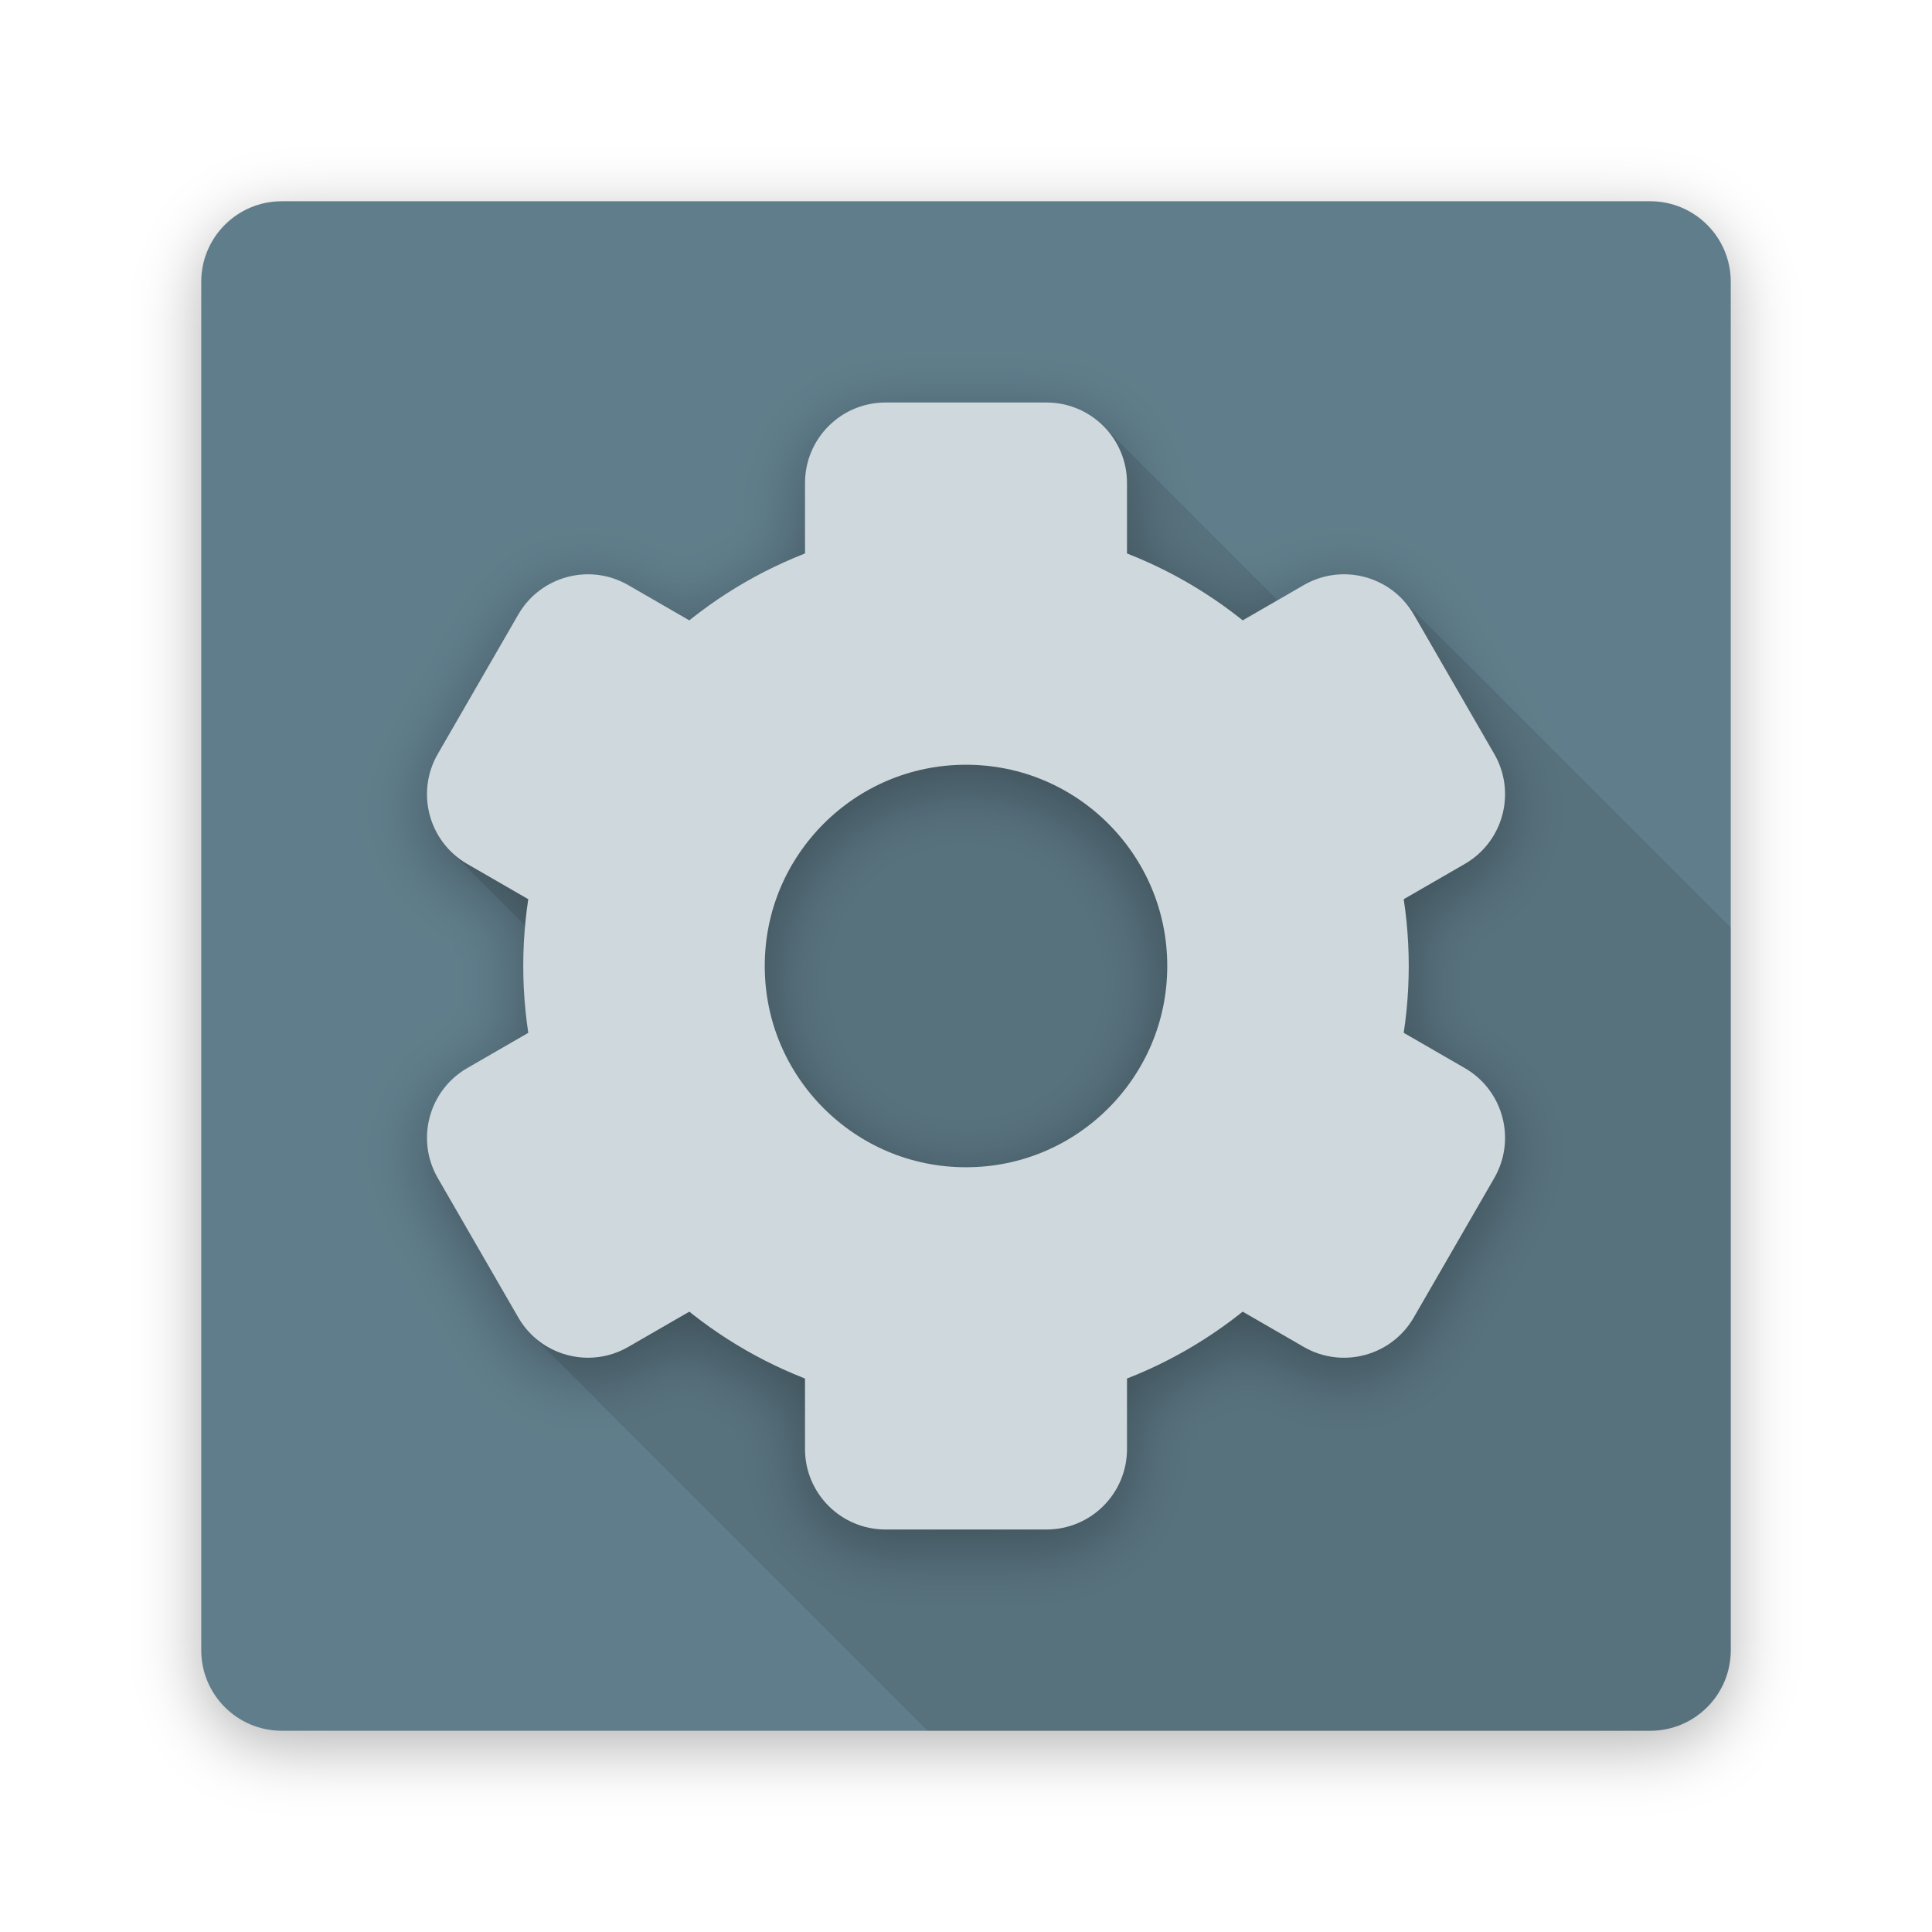
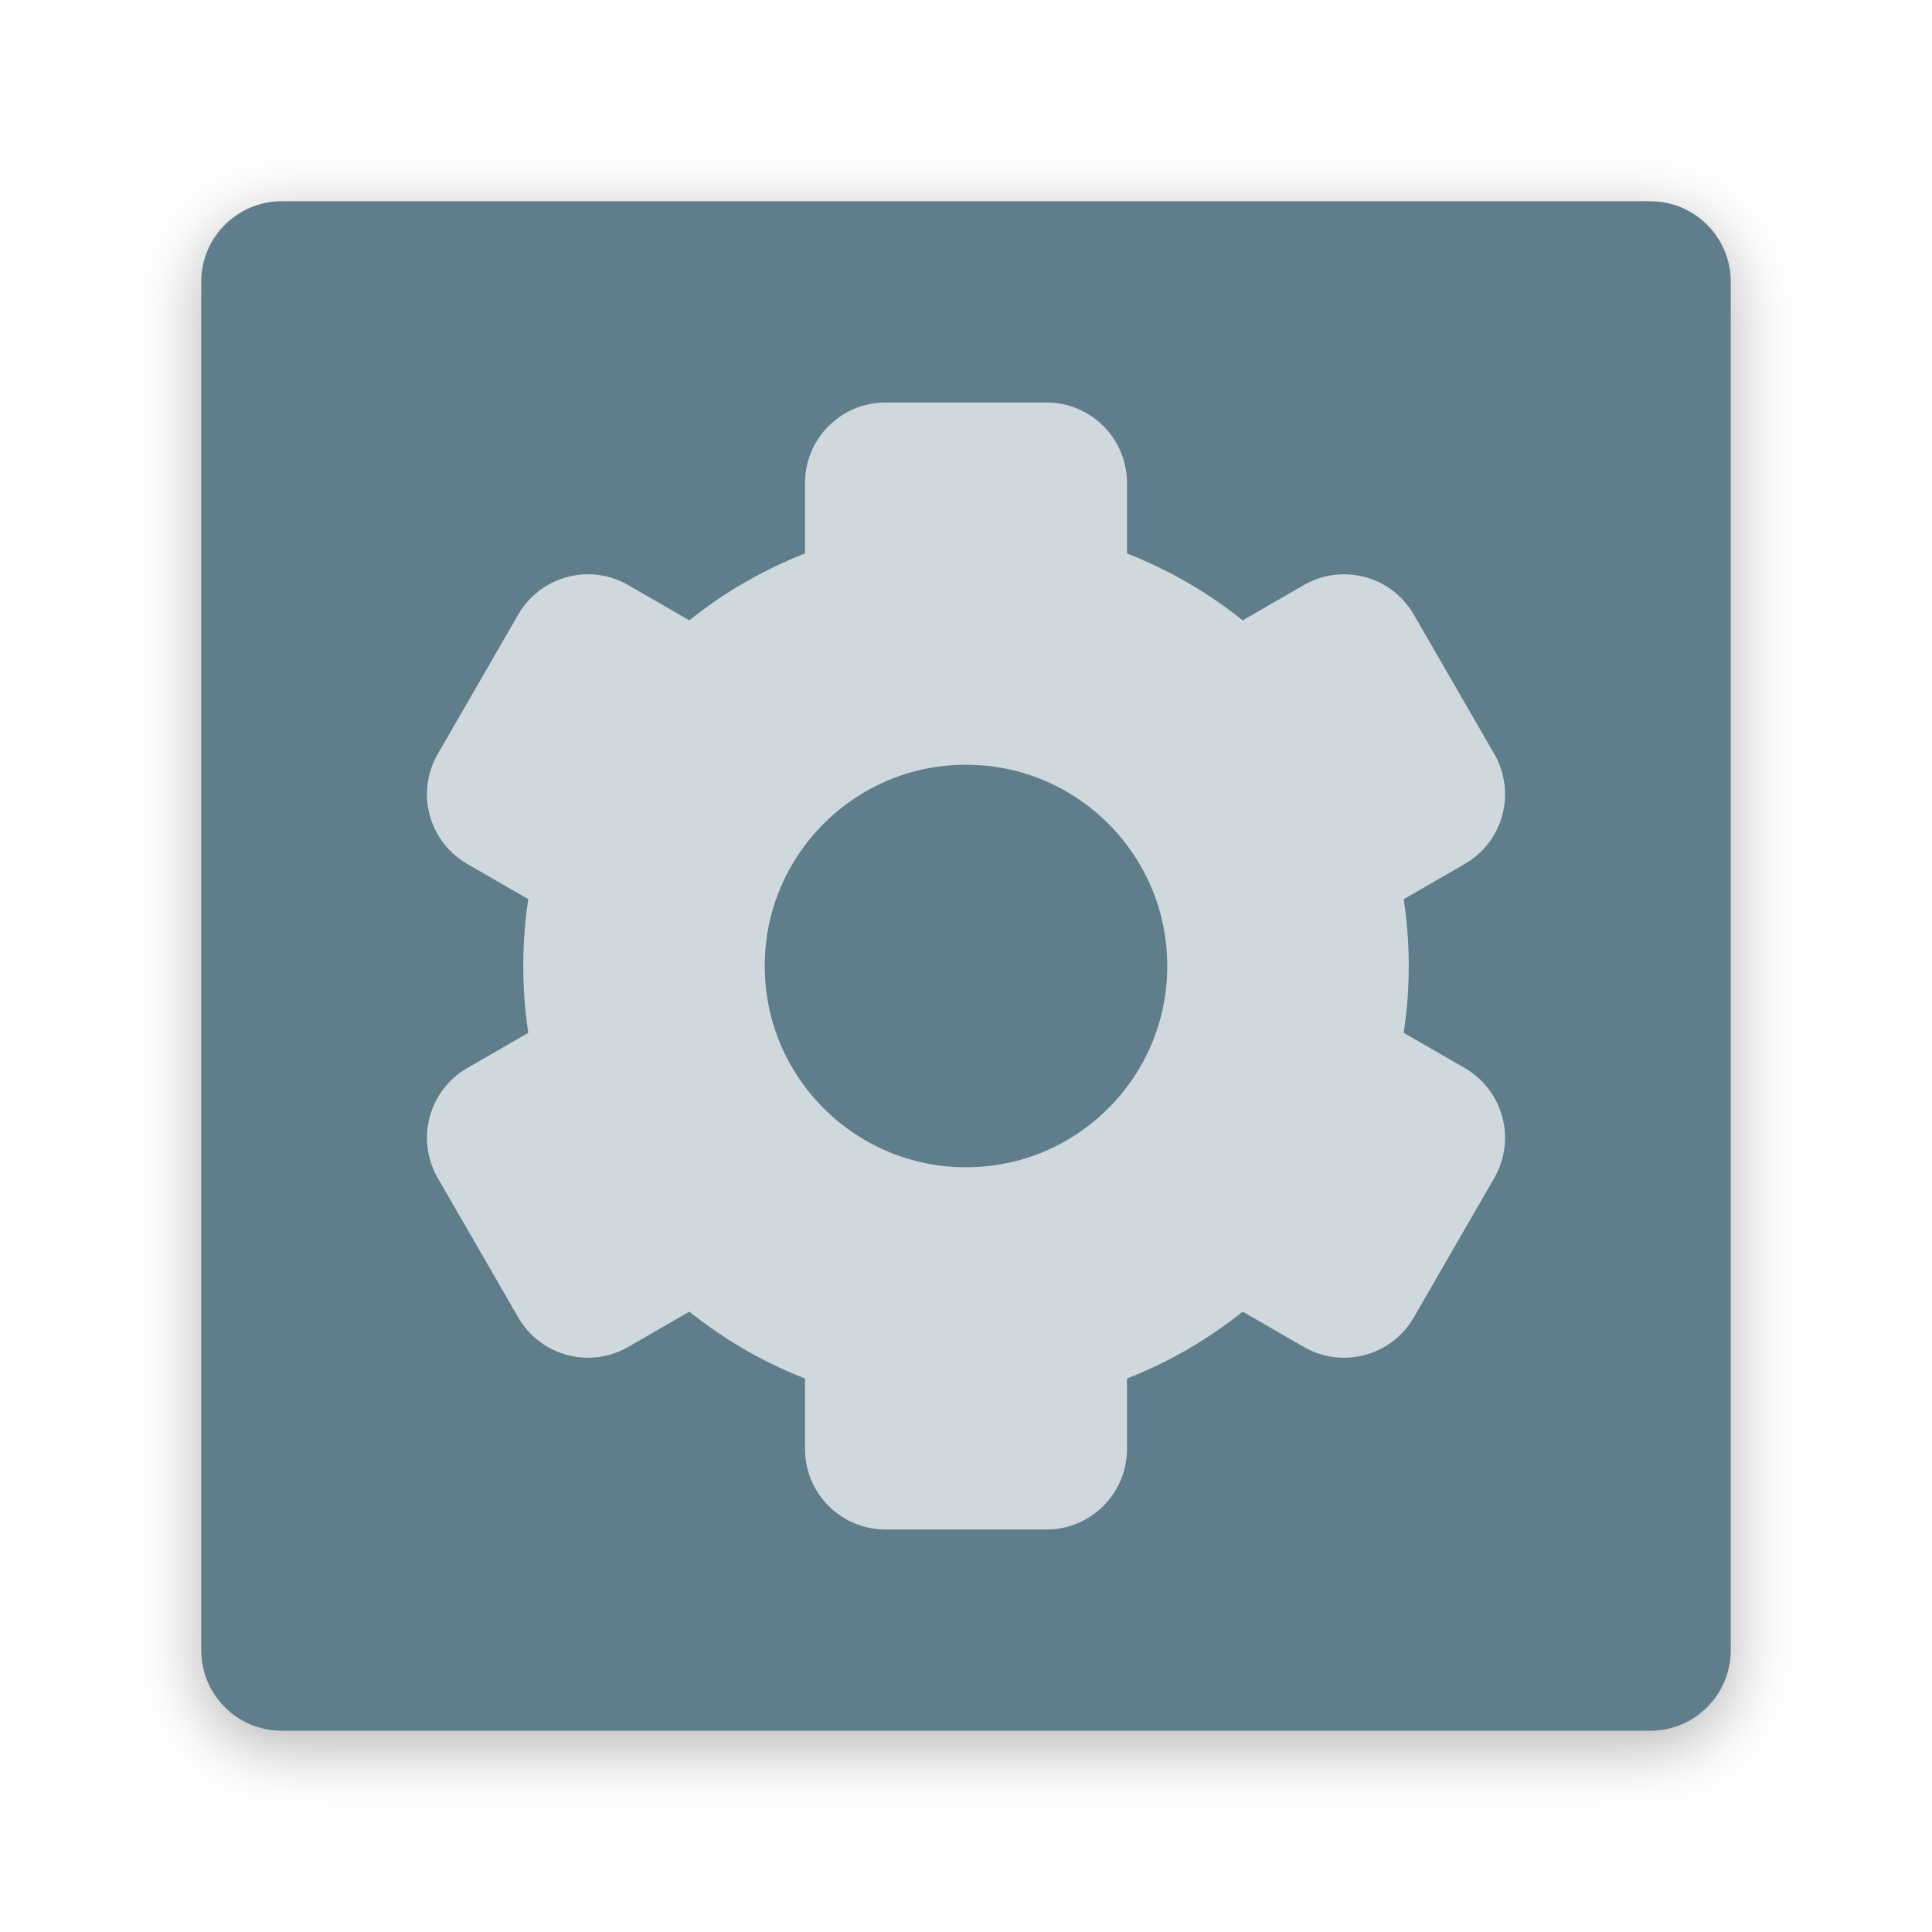
<svg xmlns="http://www.w3.org/2000/svg" width="48" height="48" id="svg4152" version="1.1" viewBox="0 0 48 48">
  <defs id="defs4154">
    <filter style="color-interpolation-filters:sRGB;" id="filter4138">
      <feFlood flood-opacity="0.298" flood-color="rgb(0,0,0)" result="flood" id="feFlood4140" />
      <feComposite in="flood" in2="SourceGraphic" operator="in" result="composite1" id="feComposite4142" />
      <feGaussianBlur in="composite1" stdDeviation="0.8" result="blur" id="feGaussianBlur4144" />
      <feOffset dx="0" dy="0.4" result="offset" id="feOffset4146" />
      <feComposite in="SourceGraphic" in2="offset" operator="over" result="composite2" id="feComposite4148" />
    </filter>
    <filter style="color-interpolation-filters:sRGB;" id="filter4249">
      <feFlood flood-opacity="0.298" flood-color="rgb(0,0,0)" result="flood" id="feFlood4251" />
      <feComposite in="flood" in2="SourceGraphic" operator="in" result="composite1" id="feComposite4253" />
      <feGaussianBlur in="composite1" stdDeviation="0.8" result="blur" id="feGaussianBlur4255" />
      <feOffset dx="0" dy="0.4" result="offset" id="feOffset4257" />
      <feComposite in="SourceGraphic" in2="offset" operator="over" result="composite2" id="feComposite4259" />
    </filter>
    <filter style="color-interpolation-filters:sRGB" id="filter4138-6">
      <feFlood flood-opacity="0.298" flood-color="rgb(0,0,0)" result="flood" id="feFlood4140-1" />
      <feComposite in="flood" in2="SourceGraphic" operator="in" result="composite1" id="feComposite4142-8" />
      <feGaussianBlur in="composite1" stdDeviation="0.8" result="blur" id="feGaussianBlur4144-7" />
      <feOffset dx="0" dy="0.4" result="offset" id="feOffset4146-9" />
      <feComposite in="SourceGraphic" in2="offset" operator="over" result="composite2" id="feComposite4148-2" />
    </filter>
    <clipPath clipPathUnits="userSpaceOnUse" id="clipPath4373">
      <rect style="color:#000000;clip-rule:nonzero;display:inline;overflow:visible;visibility:visible;opacity:1;isolation:auto;mix-blend-mode:normal;color-interpolation:sRGB;color-interpolation-filters:linearRGB;solid-color:#000000;solid-opacity:1;fill:#607d8b;fill-opacity:1;fill-rule:evenodd;stroke:none;stroke-width:0.1;stroke-linecap:round;stroke-linejoin:round;stroke-miterlimit:4;stroke-dasharray:none;stroke-dashoffset:0;stroke-opacity:0.251;color-rendering:auto;image-rendering:auto;shape-rendering:auto;text-rendering:auto;enable-background:accumulate" id="rect4375" width="38" height="38" x="5" y="5" ry="2" rx="2" />
    </clipPath>
  </defs>
  <g id="layer1" transform="translate(0,32)">
    <rect style="color:#000000;clip-rule:nonzero;display:inline;overflow:visible;visibility:visible;opacity:1;isolation:auto;mix-blend-mode:normal;color-interpolation:sRGB;color-interpolation-filters:linearRGB;solid-color:#000000;solid-opacity:1;fill:#607d8b;fill-opacity:1;fill-rule:evenodd;stroke:none;stroke-width:0.1;stroke-linecap:round;stroke-linejoin:round;stroke-miterlimit:4;stroke-dasharray:none;stroke-dashoffset:0;stroke-opacity:0.251;color-rendering:auto;image-rendering:auto;shape-rendering:auto;text-rendering:auto;enable-background:accumulate;filter:url(#filter4138)" id="rect4142" width="38" height="38" x="5" y="-27" ry="2" rx="2" />
-     <path style="opacity:0.1;fill:#000000;fill-rule:evenodd;stroke:#000000;stroke-width:4;stroke-linecap:round;stroke-linejoin:round;stroke-miterlimit:4;stroke-dasharray:none;stroke-opacity:1;fill-opacity:1" d="M 22 12 L 22 20.535 L 14.607 16.268 L 12.607 19.732 L 18.018 25.143 L 12.607 28.268 L 14.607 31.732 L 32.607 49.732 L 32.67 47.098 L 37.607 51.732 L 52.393 35.268 L 33.393 16.268 L 31.412 17.412 L 26 12 L 22 12 z " transform="translate(0,-32)" id="path4261" clip-path="url(#clipPath4373)" />
-     <g id="g4240" style="filter:url(#filter4249)">
-       <rect ry="2" rx="2" y="-22" x="20" height="6" width="8" id="rect4167" style="color:#000000;clip-rule:nonzero;display:inline;overflow:visible;visibility:visible;opacity:1;isolation:auto;mix-blend-mode:normal;color-interpolation:sRGB;color-interpolation-filters:linearRGB;solid-color:#000000;solid-opacity:1;fill:#cfd8dc;fill-opacity:1;fill-rule:evenodd;stroke:none;stroke-width:4;stroke-linecap:round;stroke-linejoin:round;stroke-miterlimit:4;stroke-dasharray:none;stroke-dashoffset:0;stroke-opacity:1;color-rendering:auto;image-rendering:auto;shape-rendering:auto;text-rendering:auto;enable-background:accumulate" />
-       <circle r="8" cy="-8" cx="24" id="path4150" style="color:#000000;clip-rule:nonzero;display:inline;overflow:visible;visibility:visible;opacity:1;isolation:auto;mix-blend-mode:normal;color-interpolation:sRGB;color-interpolation-filters:linearRGB;solid-color:#000000;solid-opacity:1;fill:none;fill-opacity:1;fill-rule:evenodd;stroke:#cfd8dc;stroke-width:6;stroke-linecap:round;stroke-linejoin:round;stroke-miterlimit:4;stroke-dasharray:none;stroke-dashoffset:0;stroke-opacity:1;color-rendering:auto;image-rendering:auto;shape-rendering:auto;text-rendering:auto;enable-background:accumulate" />
-       <rect ry="2" rx="2" y="0" x="20" height="6" width="8" id="rect4167-3" style="color:#000000;clip-rule:nonzero;display:inline;overflow:visible;visibility:visible;opacity:1;isolation:auto;mix-blend-mode:normal;color-interpolation:sRGB;color-interpolation-filters:linearRGB;solid-color:#000000;solid-opacity:1;fill:#cfd8dc;fill-opacity:1;fill-rule:evenodd;stroke:none;stroke-width:4;stroke-linecap:round;stroke-linejoin:round;stroke-miterlimit:4;stroke-dasharray:none;stroke-dashoffset:0;stroke-opacity:1;color-rendering:auto;image-rendering:auto;shape-rendering:auto;text-rendering:auto;enable-background:accumulate" />
-       <rect transform="matrix(0.5,0.8660254,-0.8660254,0.5,0,0)" ry="2" rx="2" y="-38.785" x="1.072" height="6" width="8" id="rect4167-5" style="color:#000000;clip-rule:nonzero;display:inline;overflow:visible;visibility:visible;opacity:1;isolation:auto;mix-blend-mode:normal;color-interpolation:sRGB;color-interpolation-filters:linearRGB;solid-color:#000000;solid-opacity:1;fill:#cfd8dc;fill-opacity:1;fill-rule:evenodd;stroke:none;stroke-width:4;stroke-linecap:round;stroke-linejoin:round;stroke-miterlimit:4;stroke-dasharray:none;stroke-dashoffset:0;stroke-opacity:1;color-rendering:auto;image-rendering:auto;shape-rendering:auto;text-rendering:auto;enable-background:accumulate" />
-       <rect transform="matrix(0.5,0.8660254,-0.8660254,0.5,0,0)" ry="2" rx="2" y="-16.785" x="1.072" height="6" width="8" id="rect4167-3-6" style="color:#000000;clip-rule:nonzero;display:inline;overflow:visible;visibility:visible;opacity:1;isolation:auto;mix-blend-mode:normal;color-interpolation:sRGB;color-interpolation-filters:linearRGB;solid-color:#000000;solid-opacity:1;fill:#cfd8dc;fill-opacity:1;fill-rule:evenodd;stroke:none;stroke-width:4;stroke-linecap:round;stroke-linejoin:round;stroke-miterlimit:4;stroke-dasharray:none;stroke-dashoffset:0;stroke-opacity:1;color-rendering:auto;image-rendering:auto;shape-rendering:auto;text-rendering:auto;enable-background:accumulate" />
-       <rect transform="matrix(0.5,-0.8660254,0.8660254,0.5,0,0)" ry="2" rx="2" y="2.785" x="14.928" height="6" width="8" id="rect4167-2" style="color:#000000;clip-rule:nonzero;display:inline;overflow:visible;visibility:visible;opacity:1;isolation:auto;mix-blend-mode:normal;color-interpolation:sRGB;color-interpolation-filters:linearRGB;solid-color:#000000;solid-opacity:1;fill:#cfd8dc;fill-opacity:1;fill-rule:evenodd;stroke:none;stroke-width:4;stroke-linecap:round;stroke-linejoin:round;stroke-miterlimit:4;stroke-dasharray:none;stroke-dashoffset:0;stroke-opacity:1;color-rendering:auto;image-rendering:auto;shape-rendering:auto;text-rendering:auto;enable-background:accumulate" />
-       <rect transform="matrix(0.5,-0.8660254,0.8660254,0.5,0,0)" ry="2" rx="2" y="24.785" x="14.928" height="6" width="8" id="rect4167-3-9" style="color:#000000;clip-rule:nonzero;display:inline;overflow:visible;visibility:visible;opacity:1;isolation:auto;mix-blend-mode:normal;color-interpolation:sRGB;color-interpolation-filters:linearRGB;solid-color:#000000;solid-opacity:1;fill:#cfd8dc;fill-opacity:1;fill-rule:evenodd;stroke:none;stroke-width:4;stroke-linecap:round;stroke-linejoin:round;stroke-miterlimit:4;stroke-dasharray:none;stroke-dashoffset:0;stroke-opacity:1;color-rendering:auto;image-rendering:auto;shape-rendering:auto;text-rendering:auto;enable-background:accumulate" />
+     <g id="g4240" style="">
+       <rect ry="2" rx="2" y="-22" x="20" height="6" width="8" id="rect4167" style="color:#000000;clip-rule:nonzero;display:inline;overflow:visible;visibility:visible;opacity:1;isolation:auto;mix-blend-mode:normal;color-interpolation:sRGB;color-interpolation-filters:linearRGB;solid-color:#000000;solid-opacity:1;fill:#cfd8dc;fill-opacity:1;fill-rule:evenodd;stroke:none;stroke-width:4;stroke-linecap:round;stroke-linejoin:round;stroke-miterlimit:4;stroke-dasharray:none;stroke-dashoffset:0;stroke-opacity:1;color-rendering:auto;image-rendering:auto;shape-rendering:auto;text-rendering:auto;enable-background:accumulate;" />
+       <circle r="8" cy="-8" cx="24" id="path4150" style="color:#000000;clip-rule:nonzero;display:inline;overflow:visible;visibility:visible;opacity:1;isolation:auto;mix-blend-mode:normal;color-interpolation:sRGB;color-interpolation-filters:linearRGB;solid-color:#000000;solid-opacity:1;fill:none;fill-opacity:1;fill-rule:evenodd;stroke:#cfd8dc;stroke-width:6;stroke-linecap:round;stroke-linejoin:round;stroke-miterlimit:4;stroke-dasharray:none;stroke-dashoffset:0;stroke-opacity:1;color-rendering:auto;image-rendering:auto;shape-rendering:auto;text-rendering:auto;enable-background:accumulate;" />
+       <rect ry="2" rx="2" y="0" x="20" height="6" width="8" id="rect4167-3" style="color:#000000;clip-rule:nonzero;display:inline;overflow:visible;visibility:visible;opacity:1;isolation:auto;mix-blend-mode:normal;color-interpolation:sRGB;color-interpolation-filters:linearRGB;solid-color:#000000;solid-opacity:1;fill:#cfd8dc;fill-opacity:1;fill-rule:evenodd;stroke:none;stroke-width:4;stroke-linecap:round;stroke-linejoin:round;stroke-miterlimit:4;stroke-dasharray:none;stroke-dashoffset:0;stroke-opacity:1;color-rendering:auto;image-rendering:auto;shape-rendering:auto;text-rendering:auto;enable-background:accumulate;" />
+       <rect transform="matrix(0.5,0.8660254,-0.8660254,0.5,0,0)" ry="2" rx="2" y="-38.785" x="1.072" height="6" width="8" id="rect4167-5" style="color:#000000;clip-rule:nonzero;display:inline;overflow:visible;visibility:visible;opacity:1;isolation:auto;mix-blend-mode:normal;color-interpolation:sRGB;color-interpolation-filters:linearRGB;solid-color:#000000;solid-opacity:1;fill:#cfd8dc;fill-opacity:1;fill-rule:evenodd;stroke:none;stroke-width:4;stroke-linecap:round;stroke-linejoin:round;stroke-miterlimit:4;stroke-dasharray:none;stroke-dashoffset:0;stroke-opacity:1;color-rendering:auto;image-rendering:auto;shape-rendering:auto;text-rendering:auto;enable-background:accumulate;" />
+       <rect transform="matrix(0.5,0.8660254,-0.8660254,0.5,0,0)" ry="2" rx="2" y="-16.785" x="1.072" height="6" width="8" id="rect4167-3-6" style="color:#000000;clip-rule:nonzero;display:inline;overflow:visible;visibility:visible;opacity:1;isolation:auto;mix-blend-mode:normal;color-interpolation:sRGB;color-interpolation-filters:linearRGB;solid-color:#000000;solid-opacity:1;fill:#cfd8dc;fill-opacity:1;fill-rule:evenodd;stroke:none;stroke-width:4;stroke-linecap:round;stroke-linejoin:round;stroke-miterlimit:4;stroke-dasharray:none;stroke-dashoffset:0;stroke-opacity:1;color-rendering:auto;image-rendering:auto;shape-rendering:auto;text-rendering:auto;enable-background:accumulate;" />
+       <rect transform="matrix(0.5,-0.8660254,0.8660254,0.5,0,0)" ry="2" rx="2" y="2.785" x="14.928" height="6" width="8" id="rect4167-2" style="color:#000000;clip-rule:nonzero;display:inline;overflow:visible;visibility:visible;opacity:1;isolation:auto;mix-blend-mode:normal;color-interpolation:sRGB;color-interpolation-filters:linearRGB;solid-color:#000000;solid-opacity:1;fill:#cfd8dc;fill-opacity:1;fill-rule:evenodd;stroke:none;stroke-width:4;stroke-linecap:round;stroke-linejoin:round;stroke-miterlimit:4;stroke-dasharray:none;stroke-dashoffset:0;stroke-opacity:1;color-rendering:auto;image-rendering:auto;shape-rendering:auto;text-rendering:auto;enable-background:accumulate;" />
+       <rect transform="matrix(0.5,-0.8660254,0.8660254,0.5,0,0)" ry="2" rx="2" y="24.785" x="14.928" height="6" width="8" id="rect4167-3-9" style="color:#000000;clip-rule:nonzero;display:inline;overflow:visible;visibility:visible;opacity:1;isolation:auto;mix-blend-mode:normal;color-interpolation:sRGB;color-interpolation-filters:linearRGB;solid-color:#000000;solid-opacity:1;fill:#cfd8dc;fill-opacity:1;fill-rule:evenodd;stroke:none;stroke-width:4;stroke-linecap:round;stroke-linejoin:round;stroke-miterlimit:4;stroke-dasharray:none;stroke-dashoffset:0;stroke-opacity:1;color-rendering:auto;image-rendering:auto;shape-rendering:auto;text-rendering:auto;enable-background:accumulate;" />
    </g>
  </g>
</svg>
